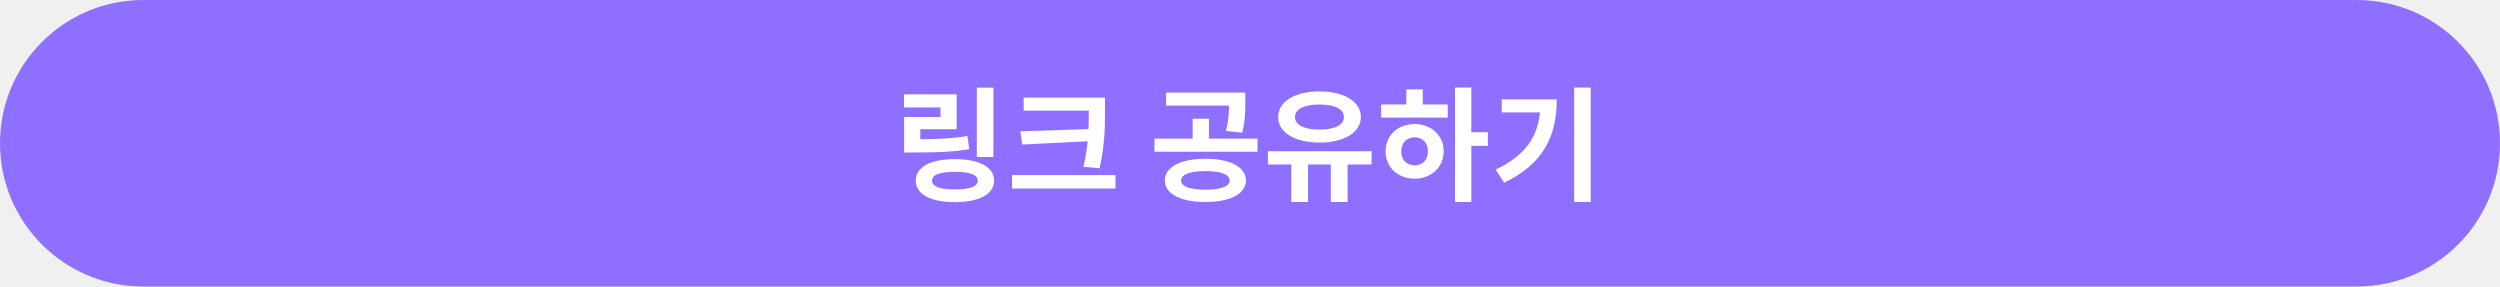
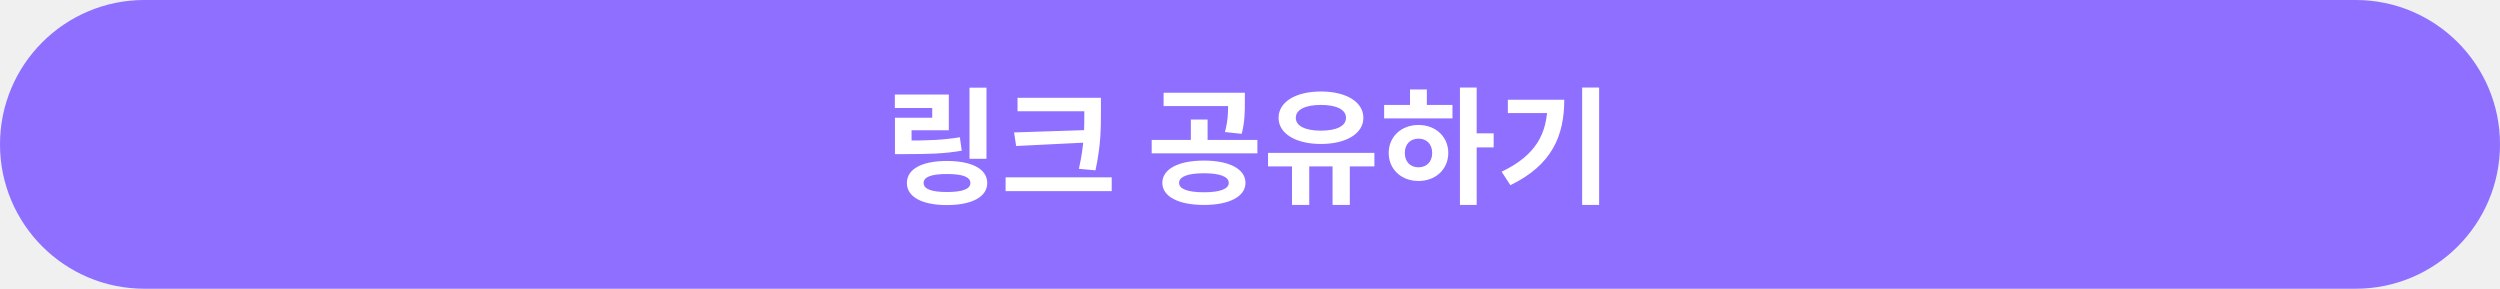
- <svg xmlns="http://www.w3.org/2000/svg" width="445" height="51" viewBox="0 0 445 51" fill="none">
-   <rect width="445" height="51" rx="25.5" fill="#8E6FFF" />
-   <path d="M173.872 15.608H176.82V27.95H173.872V15.608ZM160.936 24.782H162.718C166.678 24.782 169.252 24.694 172.2 24.21L172.53 26.542C169.494 27.07 166.788 27.136 162.718 27.136H160.936V24.782ZM160.914 16.796H170.286V23H163.818V26.102H160.936V20.822H167.404V19.128H160.914V16.796ZM169.956 28.324C174.268 28.324 176.952 29.71 176.952 32.152C176.952 34.572 174.268 35.98 169.956 35.98C165.644 35.98 163.004 34.572 163.004 32.152C163.004 29.71 165.644 28.324 169.956 28.324ZM169.956 30.59C167.294 30.59 165.908 31.074 165.908 32.152C165.908 33.208 167.294 33.714 169.956 33.714C172.64 33.714 174.026 33.208 174.026 32.152C174.026 31.074 172.64 30.59 169.956 30.59ZM182.208 17.368H195.034V19.7H182.208V17.368ZM180.14 31.162H198.554V33.56H180.14V31.162ZM193.802 17.368H196.684V19.722C196.684 22.692 196.684 25.508 195.738 29.952L192.856 29.688C193.802 25.574 193.802 22.604 193.802 19.722V17.368ZM194.418 22.956V25.112L181.966 25.728L181.614 23.374L194.418 22.956ZM214.556 28.258C218.956 28.258 221.772 29.71 221.772 32.13C221.772 34.506 218.956 35.958 214.556 35.958C210.156 35.958 207.34 34.506 207.34 32.13C207.34 29.71 210.156 28.258 214.556 28.258ZM214.556 30.458C211.806 30.458 210.244 31.03 210.244 32.13C210.244 33.208 211.806 33.758 214.556 33.758C217.306 33.758 218.868 33.208 218.868 32.13C218.868 31.03 217.306 30.458 214.556 30.458ZM207.56 16.488H220.452V18.798H207.56V16.488ZM205.492 24.672H223.84V27.004H205.492V24.672ZM212.29 21.13H215.194V25.266H212.29V21.13ZM218.758 16.488H221.662V18.16C221.662 19.766 221.662 21.504 221.112 23.616L218.208 23.308C218.758 21.218 218.758 19.744 218.758 18.16V16.488ZM229.845 28.456H232.837V35.958H229.845V28.456ZM236.885 28.456H239.877V35.958H236.885V28.456ZM225.687 26.916H244.145V29.27H225.687V26.916ZM234.861 16.268C239.217 16.268 242.231 18.05 242.231 20.844C242.231 23.594 239.217 25.376 234.861 25.376C230.527 25.376 227.513 23.594 227.513 20.844C227.513 18.05 230.527 16.268 234.861 16.268ZM234.861 18.6C232.199 18.6 230.505 19.392 230.505 20.844C230.505 22.274 232.199 23.066 234.861 23.066C237.545 23.066 239.217 22.274 239.217 20.844C239.217 19.392 237.545 18.6 234.861 18.6ZM258.993 15.586H261.897V35.958H258.993V15.586ZM261.237 23.528H264.845V25.97H261.237V23.528ZM245.837 18.6H257.695V20.932H245.837V18.6ZM251.799 22.076C254.769 22.076 256.969 24.1 256.969 26.938C256.969 29.776 254.769 31.8 251.799 31.8C248.829 31.8 246.629 29.776 246.629 26.938C246.629 24.1 248.829 22.076 251.799 22.076ZM251.799 24.452C250.413 24.452 249.423 25.376 249.423 26.938C249.423 28.5 250.413 29.424 251.799 29.424C253.185 29.424 254.175 28.5 254.175 26.938C254.175 25.376 253.185 24.452 251.799 24.452ZM250.325 15.916H253.251V19.48H250.325V15.916ZM280.199 15.586H283.147V35.958H280.199V15.586ZM274.193 17.698H277.097C277.097 23.924 274.985 29.028 267.747 32.526L266.229 30.194C272.081 27.378 274.193 23.682 274.193 18.226V17.698ZM267.307 17.698H275.579V20.008H267.307V17.698Z" fill="white" />
+ <svg xmlns="http://www.w3.org/2000/svg" width="355" height="41" viewBox="0 0 355 41" fill="none">
+   <rect width="355" height="41" rx="20.5" fill="#8E6FFF" />
+   <path d="M137.668 12.452H140.08V22.55H137.668V12.452ZM127.084 19.958H128.542C131.782 19.958 133.888 19.886 136.3 19.49L136.57 21.398C134.086 21.83 131.872 21.884 128.542 21.884H127.084V19.958ZM127.066 13.424H134.734V18.5H129.442V21.038H127.084V16.718H132.376V15.332H127.066V13.424ZM134.464 22.856C137.992 22.856 140.188 23.99 140.188 25.988C140.188 27.968 137.992 29.12 134.464 29.12C130.936 29.12 128.776 27.968 128.776 25.988C128.776 23.99 130.936 22.856 134.464 22.856ZM134.464 24.71C132.286 24.71 131.152 25.106 131.152 25.988C131.152 26.852 132.286 27.266 134.464 27.266C136.66 27.266 137.794 26.852 137.794 25.988C137.794 25.106 136.66 24.71 134.464 24.71ZM144.489 13.892H154.983V15.8H144.489V13.892ZM142.797 25.178H157.863V27.14H142.797V25.178ZM153.975 13.892H156.333V15.818C156.333 18.248 156.333 20.552 155.559 24.188L153.201 23.972C153.975 20.606 153.975 18.176 153.975 15.818V13.892ZM154.479 18.464V20.228L144.291 20.732L144.003 18.806L154.479 18.464ZM170.955 22.802C174.555 22.802 176.859 23.99 176.859 25.97C176.859 27.914 174.555 29.102 170.955 29.102C167.355 29.102 165.051 27.914 165.051 25.97C165.051 23.99 167.355 22.802 170.955 22.802ZM170.955 24.602C168.705 24.602 167.427 25.07 167.427 25.97C167.427 26.852 168.705 27.302 170.955 27.302C173.205 27.302 174.483 26.852 174.483 25.97C174.483 25.07 173.205 24.602 170.955 24.602ZM165.231 13.172H175.779V15.062H165.231V13.172ZM163.539 19.868H178.551V21.776H163.539V19.868ZM169.101 16.97H171.477V20.354H169.101V16.97ZM174.393 13.172H176.769V14.54C176.769 15.854 176.769 17.276 176.319 19.004L173.943 18.752C174.393 17.042 174.393 15.836 174.393 14.54V13.172ZM183.464 22.964H185.912V29.102H183.464V22.964ZM189.224 22.964H191.672V29.102H189.224V22.964ZM180.062 21.704H195.164V23.63H180.062V21.704ZM187.568 12.992C191.132 12.992 193.598 14.45 193.598 16.736C193.598 18.986 191.132 20.444 187.568 20.444C184.022 20.444 181.556 18.986 181.556 16.736C181.556 14.45 184.022 12.992 187.568 12.992ZM187.568 14.9C185.39 14.9 184.004 15.548 184.004 16.736C184.004 17.906 185.39 18.554 187.568 18.554C189.764 18.554 191.132 17.906 191.132 16.736C191.132 15.548 189.764 14.9 187.568 14.9ZM207.312 12.434H209.688V29.102H207.312V12.434ZM209.148 18.932H212.1V20.93H209.148V18.932ZM196.548 14.9H206.25V16.808H196.548V14.9ZM201.426 17.744C203.856 17.744 205.656 19.4 205.656 21.722C205.656 24.044 203.856 25.7 201.426 25.7C198.996 25.7 197.196 24.044 197.196 21.722C197.196 19.4 198.996 17.744 201.426 17.744ZM201.426 19.688C200.292 19.688 199.482 20.444 199.482 21.722C199.482 23 200.292 23.756 201.426 23.756C202.56 23.756 203.37 23 203.37 21.722C203.37 20.444 202.56 19.688 201.426 19.688ZM200.22 12.704H202.614V15.62H200.22V12.704ZM224.663 12.434H227.075V29.102H224.663V12.434ZM219.749 14.162H222.125C222.125 19.256 220.397 23.432 214.475 26.294L213.233 24.386C218.021 22.082 219.749 19.058 219.749 14.594V14.162ZM214.115 14.162H220.883V16.052H214.115V14.162Z" fill="white" />
</svg>
